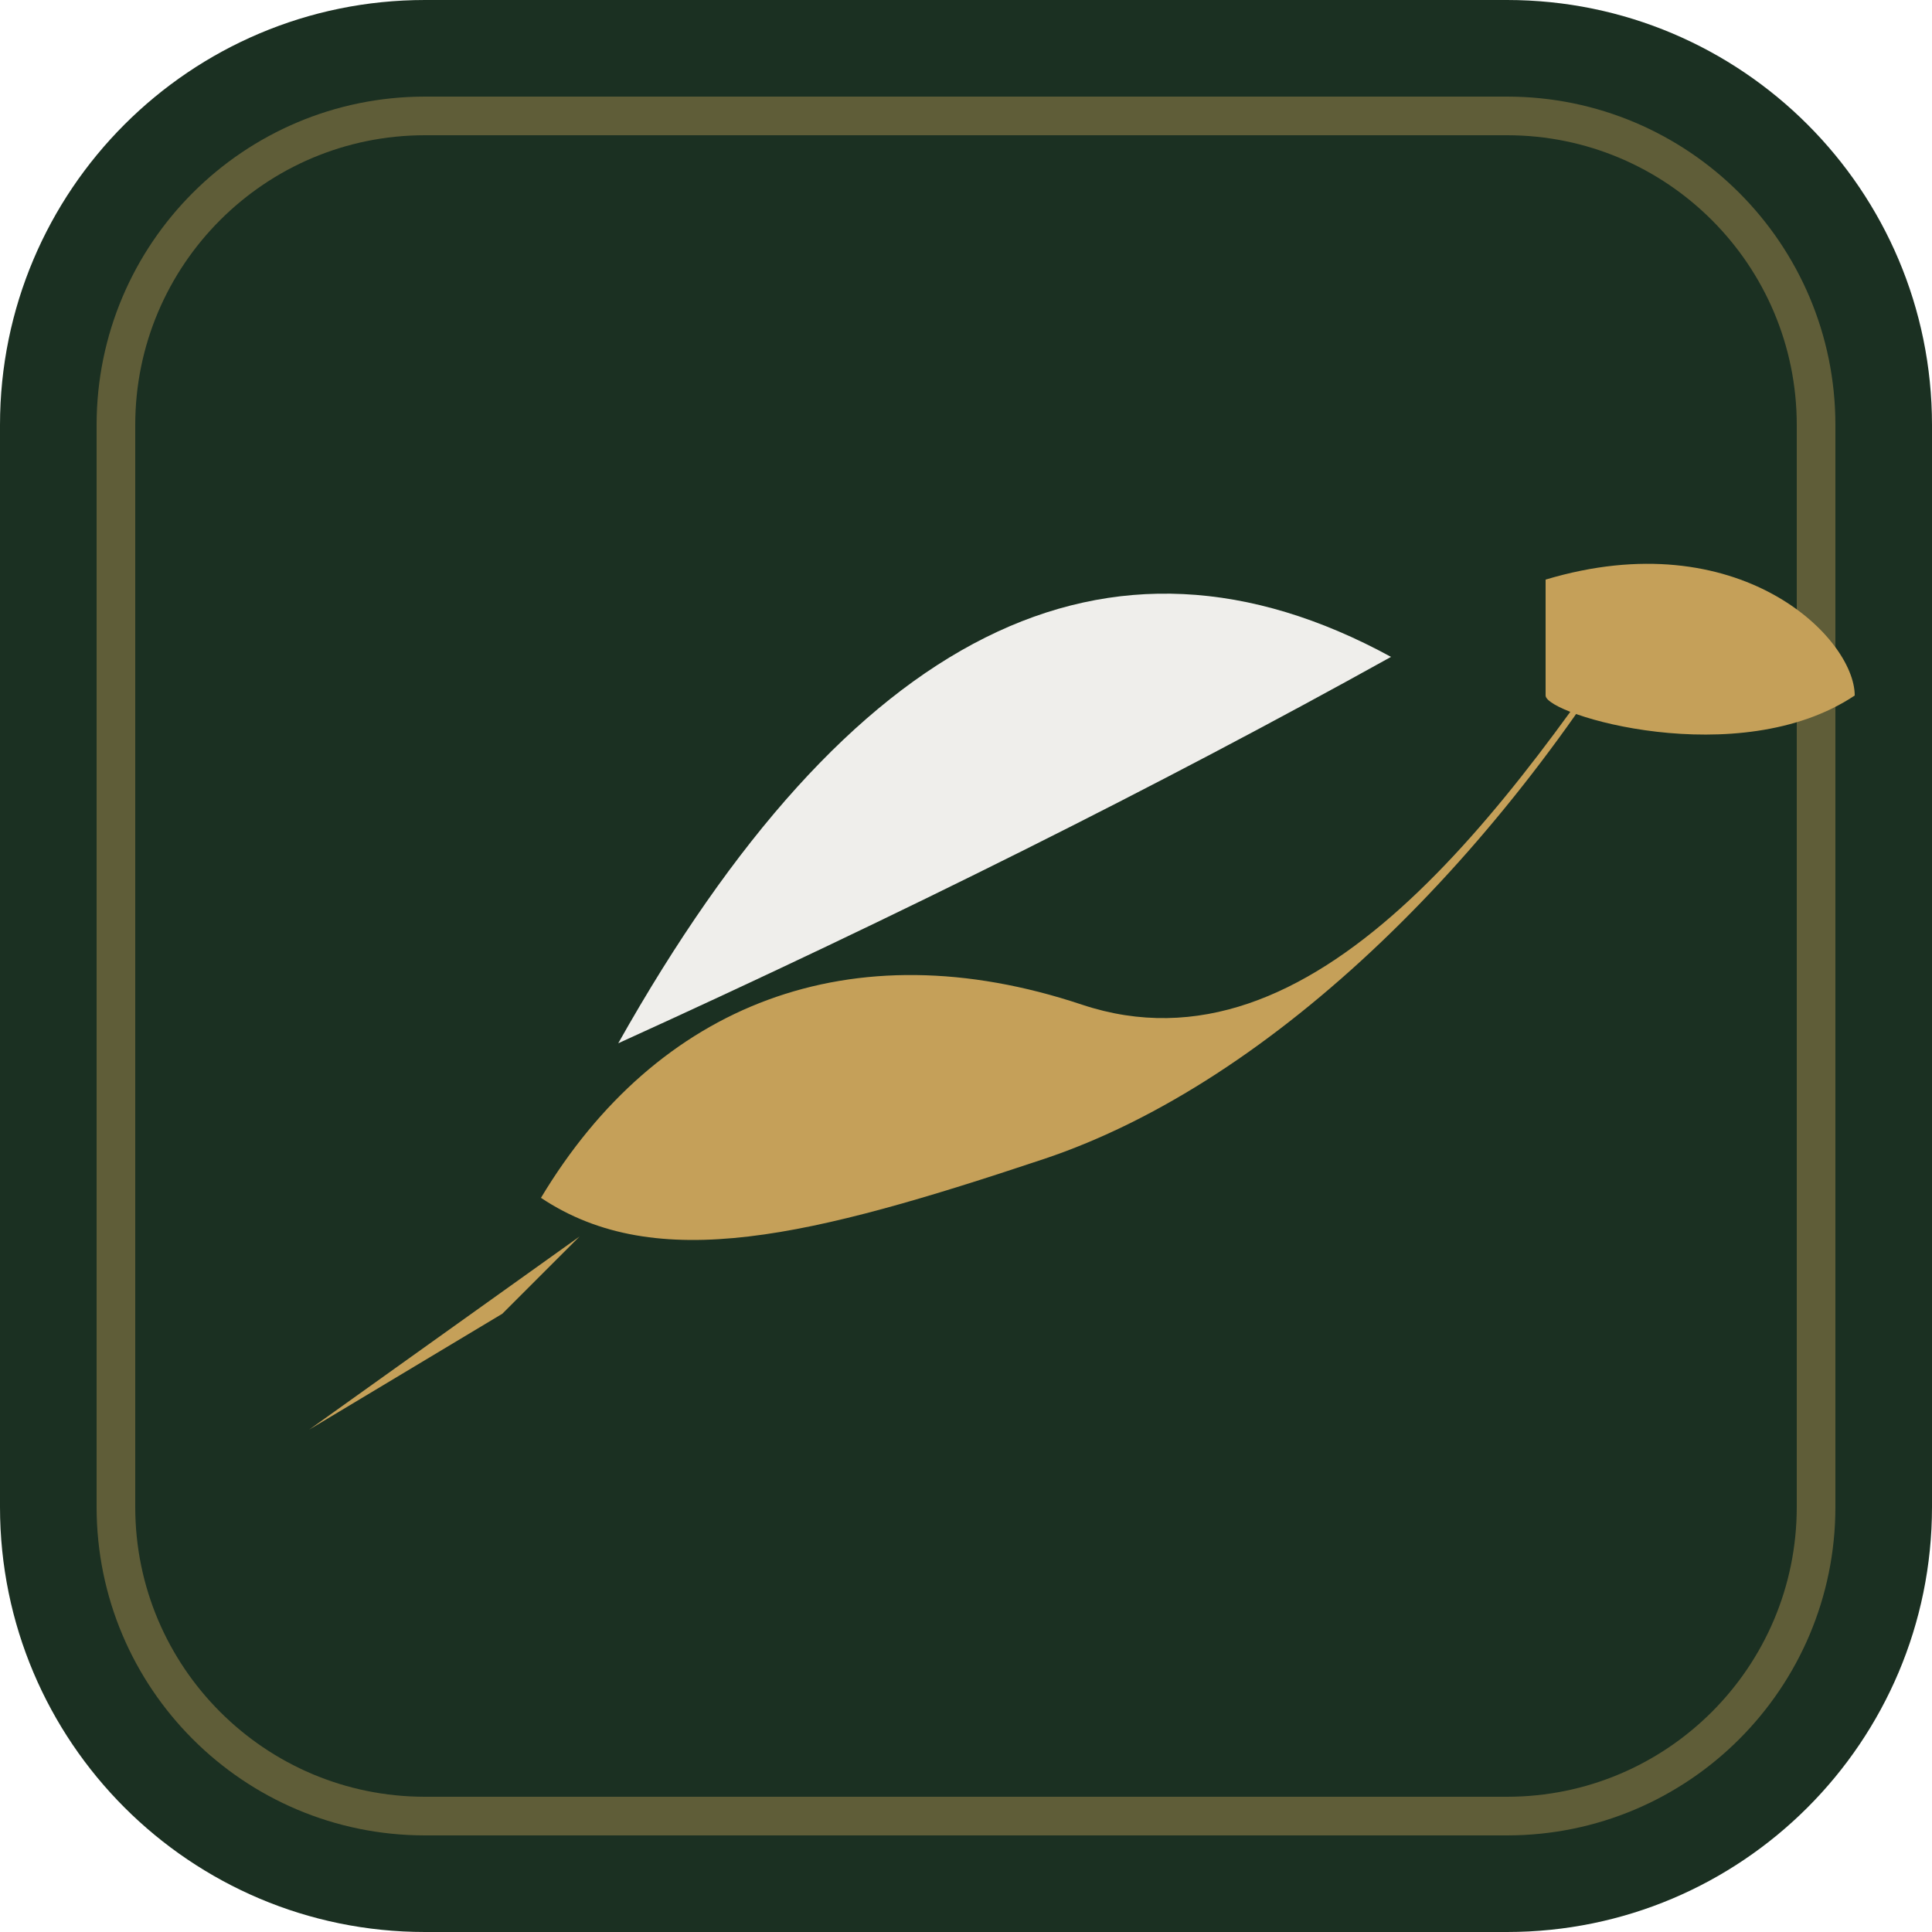
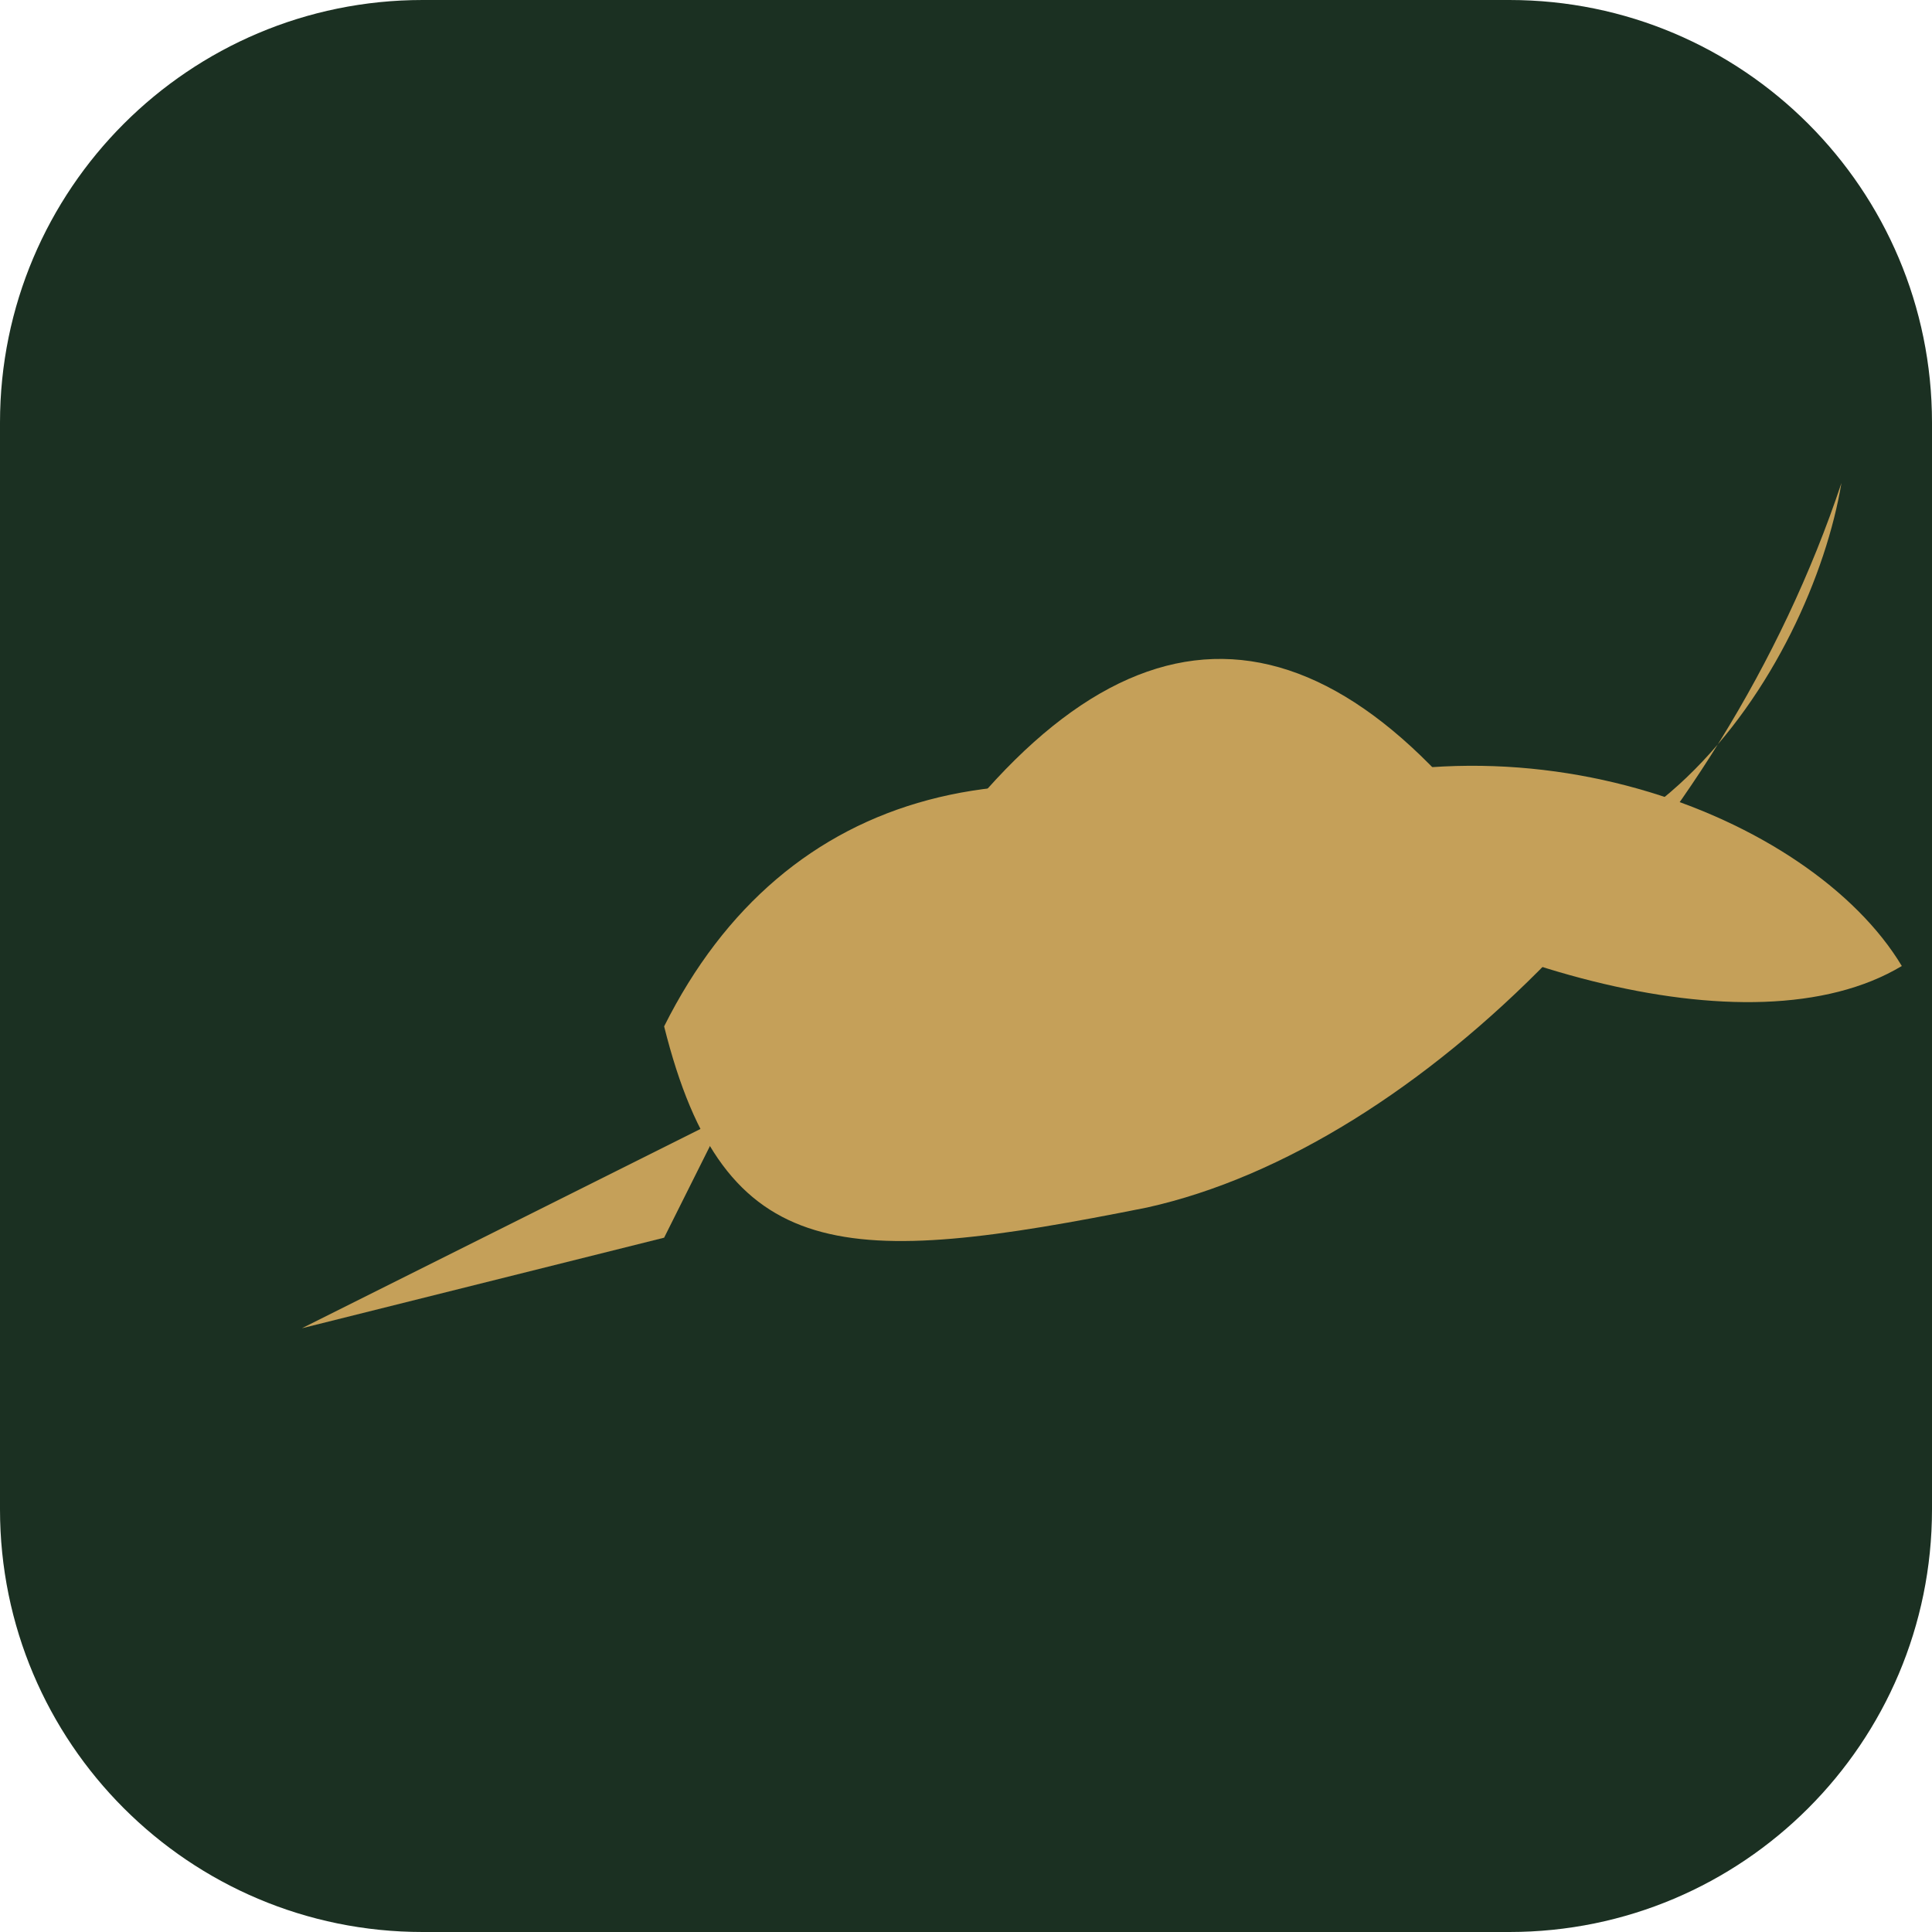
- <svg xmlns="http://www.w3.org/2000/svg" viewBox="0 0 100 100" width="100" height="100">
-   <rect width="100" height="100" rx="22" fill="#1B3022" />
-   <rect x="6" y="6" width="88" height="88" rx="16" fill="none" stroke="#C5A059" stroke-width="2" opacity="0.4" />
-   <path d="M28,62 C34,52 44,48 56,52 C68,56 78,42 86,30 C78,44 66,56 54,60 C42,64 34,66 28,62 Z" fill="#C5A059" />
-   <path d="M80,30 C90,27 96,33 96,36 C90,40 80,37 80,36 Z" fill="#C5A059" />
-   <path d="M30,64 L16,74 L26,68 Z" fill="#C5A059" />
-   <path d="M32,54 Q50,22 72,34 Q54,44 32,54 Z" fill="#FAF8F5" opacity="0.95" />
+ <svg xmlns="http://www.w3.org/2000/svg" viewBox="0 0 64 64" width="64" height="64">
+   <rect width="64" height="64" rx="14" fill="#1B3022" />
+   <g fill="#C5A059">
+     <path d="M22,34 C26,26 34,24 44,28 C54,32 60,22 61,16 C57,28 47,38 38,40 C28,42 24,42 22,34 Z" />
+     <path d="M41,27 C50,23 60,27 63,32 C58,35 48,32 41,27 Z" />
+     <path d="M28,33 Q38,15 48,26 Q38,36 28,33 Z" />
+     <path d="M24,37 L10,44 L22,41 Z" />
+   </g>
</svg>
